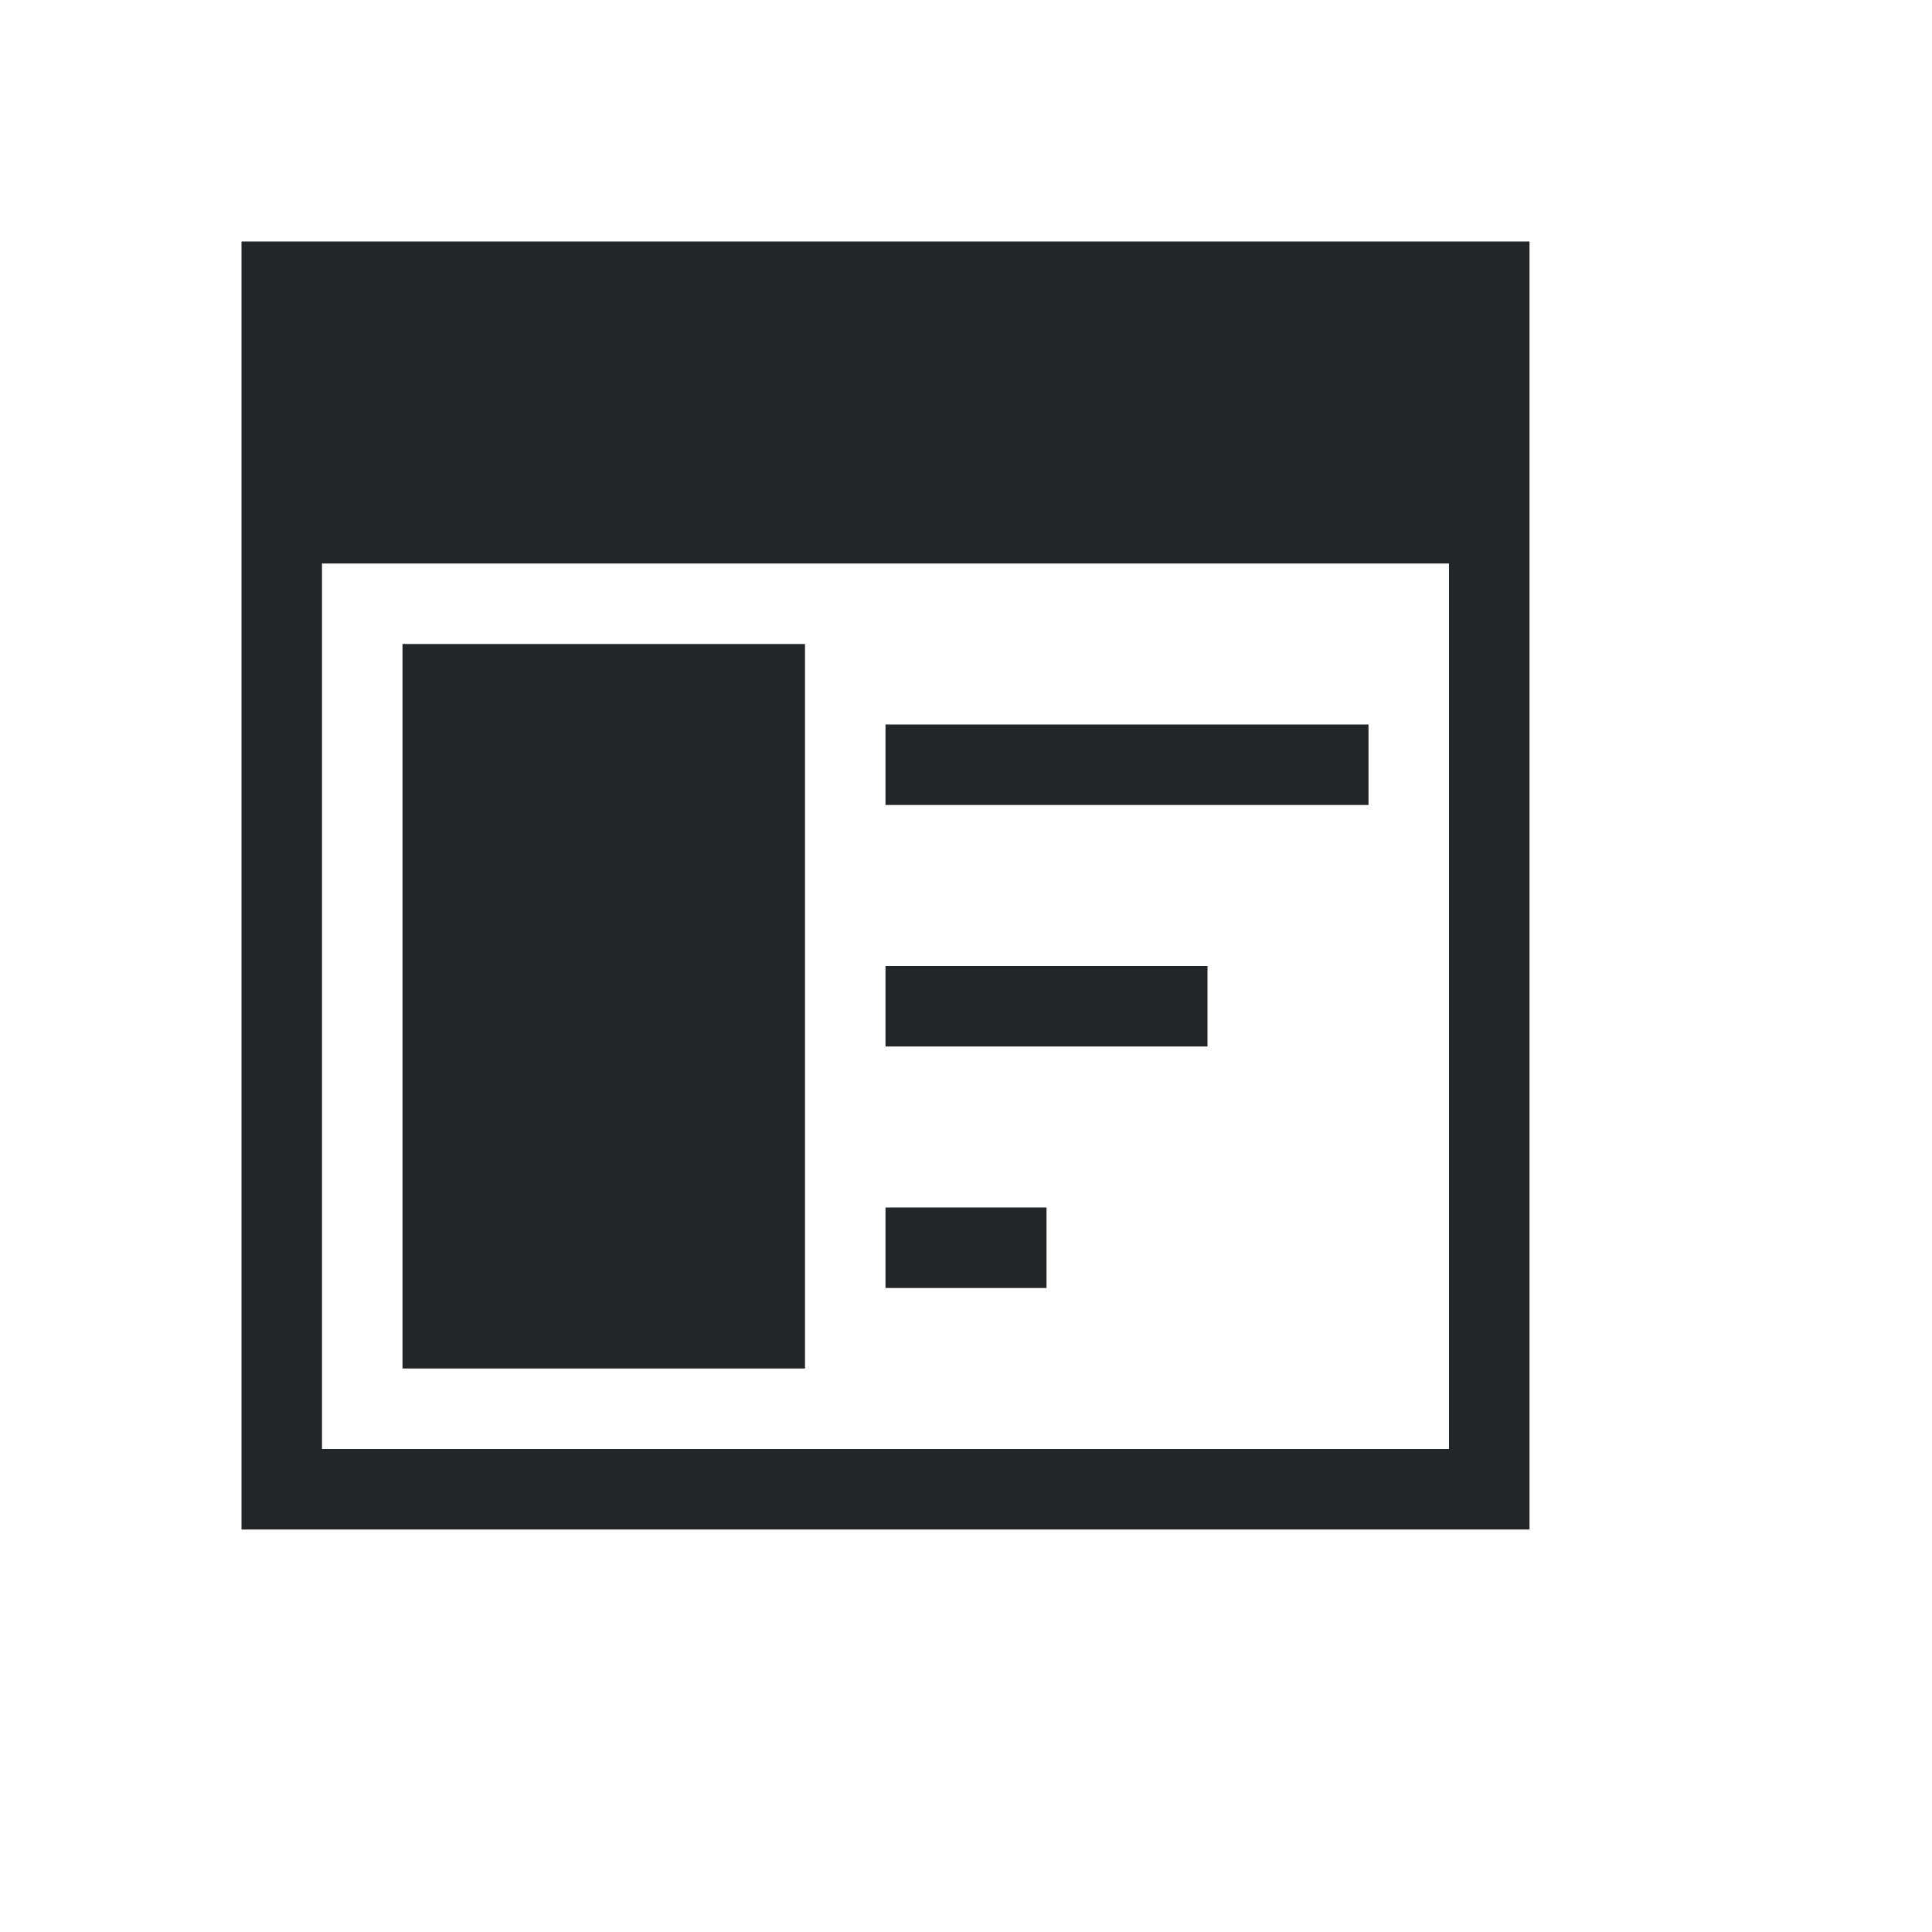
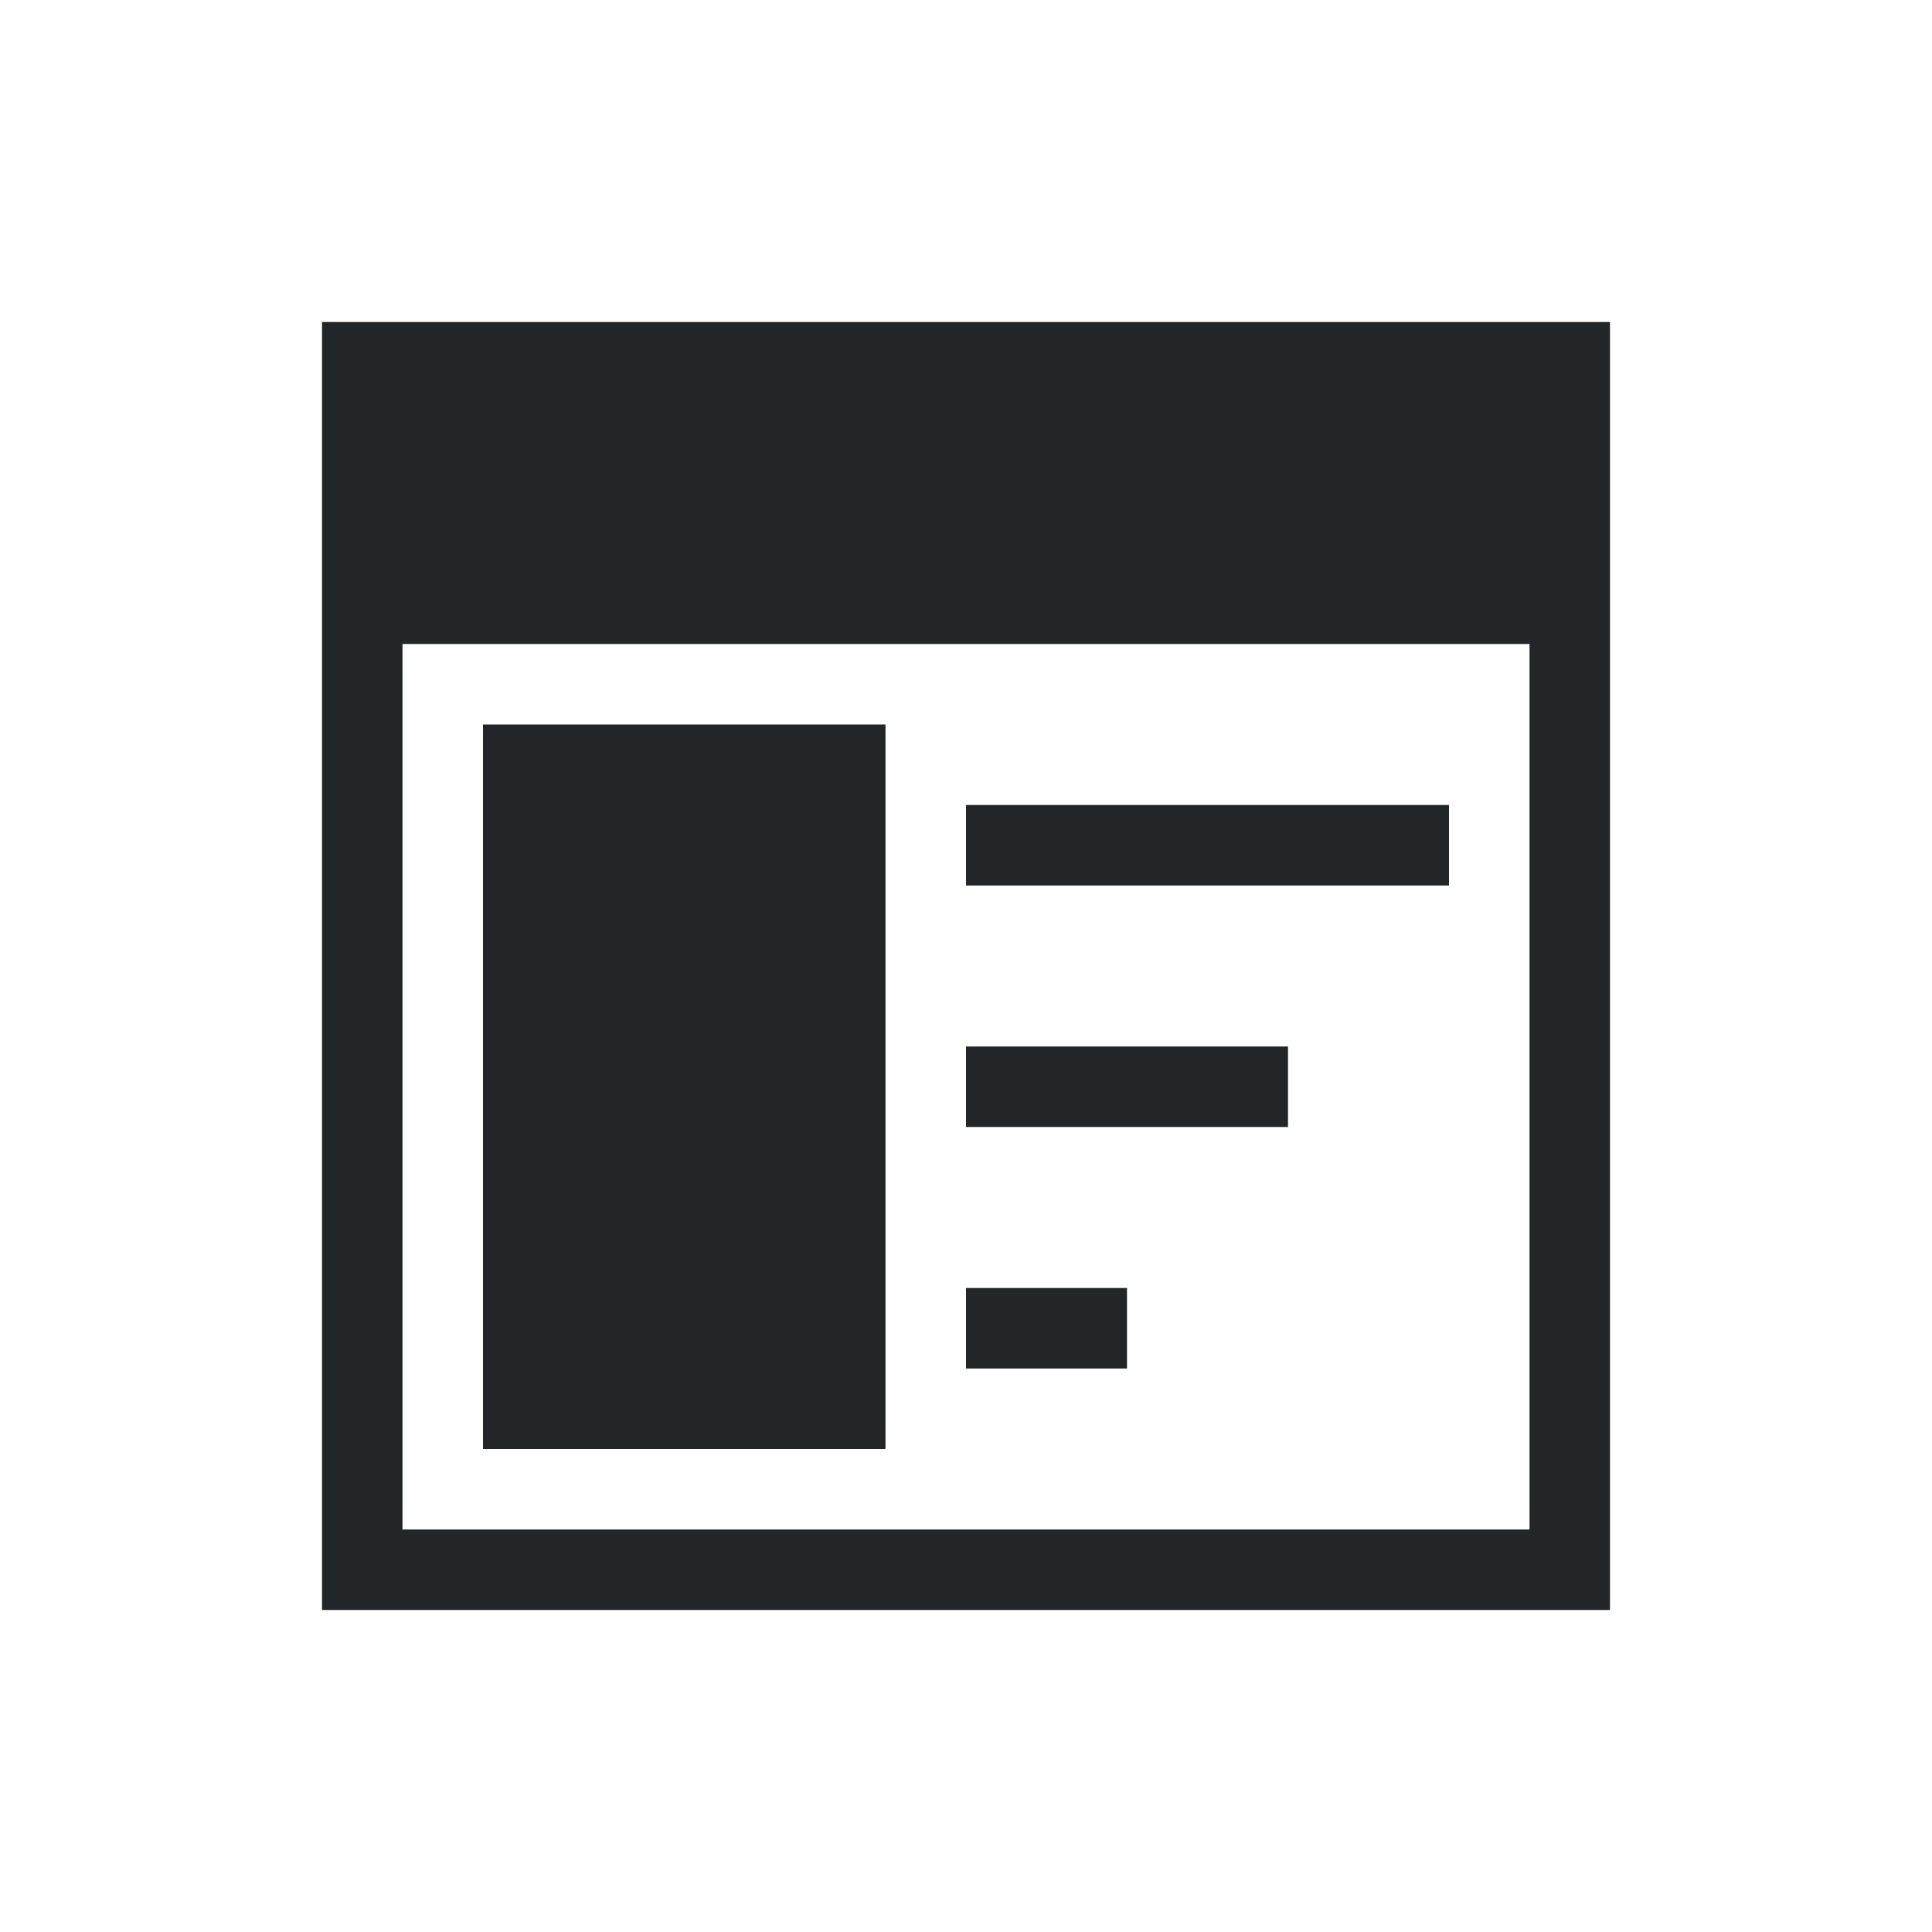
<svg xmlns="http://www.w3.org/2000/svg" viewBox="0 0 24 24">
  <defs id="defs3051">
    <style type="text/css" id="current-color-scheme">
      .ColorScheme-Text {
        color:#232629;
      }
      </style>
  </defs>
-   <path style="fill:currentColor;fill-opacity:1;stroke:none" d="m3 3v16h1 15v-1-15h-1-14-1m1 4h14v11h-14v-11m1 1v9h5v-9h-5m6 1v1h6v-1h-6m0 3v1h4v-1h-4m0 3v1h2v-1h-2" class="ColorScheme-Text" />
+   <g transform="translate(1,1)">
+     <path style="fill:currentColor;fill-opacity:1;stroke:none" d="m3 3v16h1 15v-1-15h-1-14-1m1 4h14v11h-14v-11m1 1v9h5v-9h-5m6 1v1h6v-1h-6m0 3v1h4v-1h-4m0 3v1h2v-1h-2" class="ColorScheme-Text" />
+   </g>
</svg>
